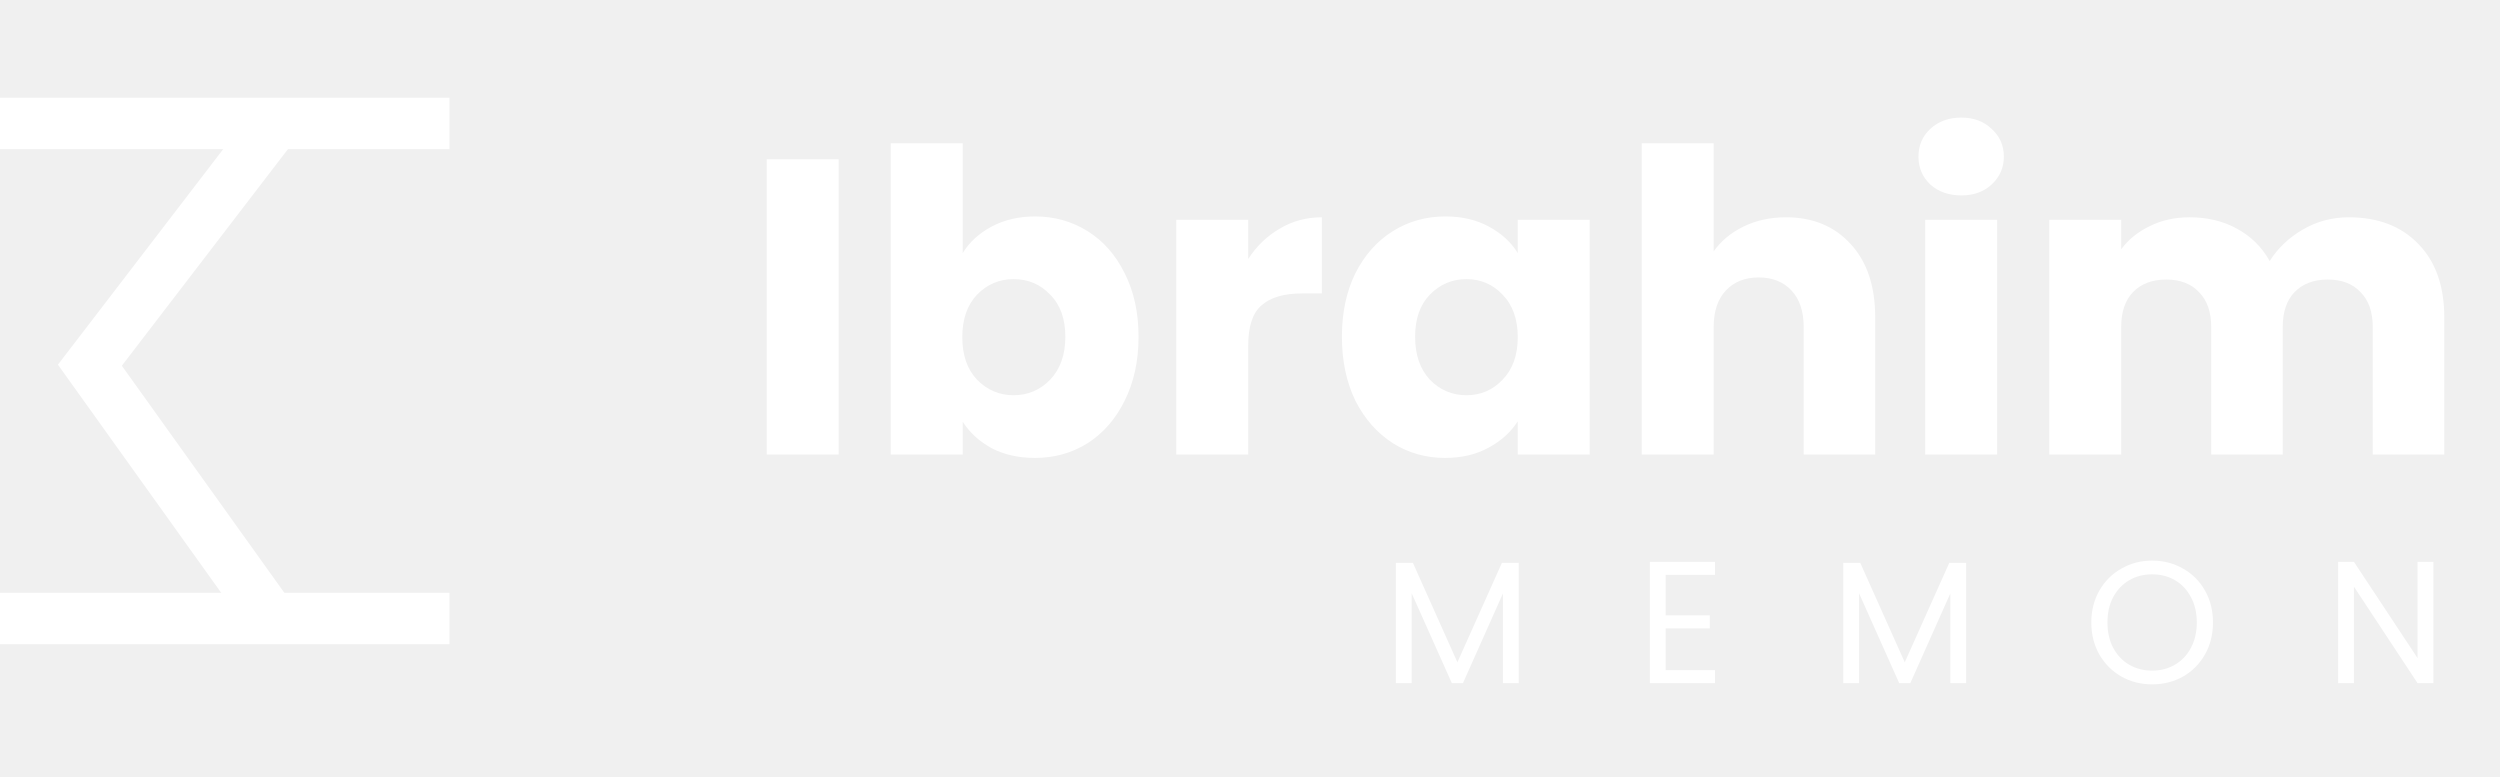
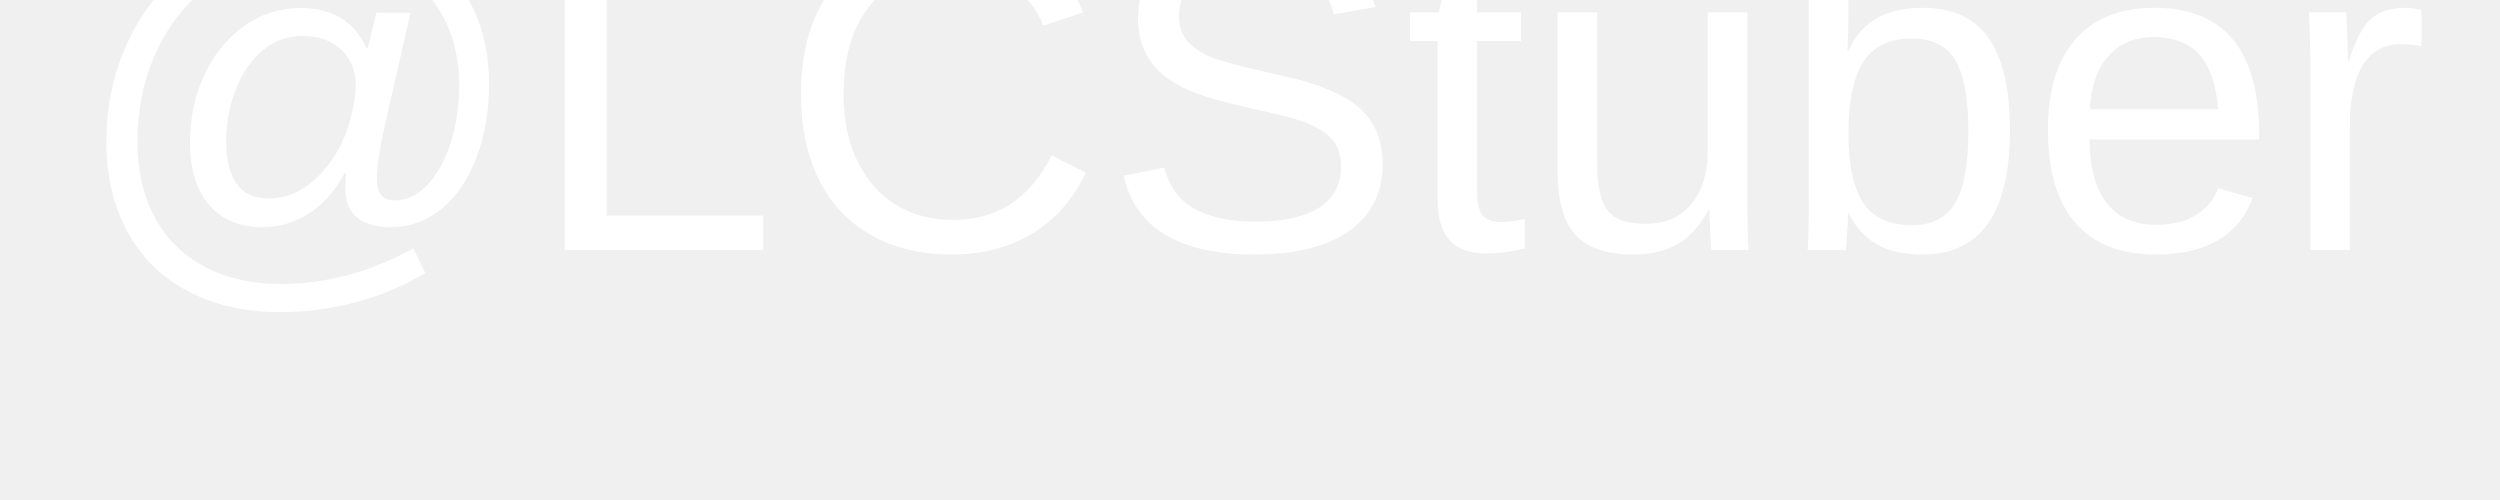
- <svg xmlns="http://www.w3.org/2000/svg" width="132" height="41" viewBox="0 0 132 41" fill="none">
-   <path d="M44.28 8.408V24H40.482V8.408H44.28ZM50.831 13.361C51.186 12.783 51.697 12.317 52.363 11.961C53.03 11.606 53.792 11.428 54.651 11.428C55.673 11.428 56.598 11.687 57.428 12.206C58.257 12.724 58.908 13.464 59.382 14.427C59.871 15.389 60.115 16.507 60.115 17.781C60.115 19.054 59.871 20.18 59.382 21.157C58.908 22.119 58.257 22.867 57.428 23.4C56.598 23.919 55.673 24.178 54.651 24.178C53.777 24.178 53.015 24.007 52.363 23.667C51.712 23.311 51.201 22.845 50.831 22.267V24H47.032V7.563H50.831V13.361ZM56.25 17.781C56.25 16.833 55.984 16.093 55.451 15.56C54.932 15.012 54.288 14.738 53.518 14.738C52.763 14.738 52.119 15.012 51.586 15.56C51.068 16.108 50.809 16.855 50.809 17.803C50.809 18.751 51.068 19.498 51.586 20.046C52.119 20.594 52.763 20.868 53.518 20.868C54.273 20.868 54.918 20.594 55.451 20.046C55.984 19.484 56.25 18.729 56.25 17.781ZM65.906 13.672C66.35 12.991 66.905 12.457 67.572 12.072C68.238 11.673 68.978 11.473 69.793 11.473V15.493H68.749C67.801 15.493 67.091 15.7 66.617 16.115C66.143 16.515 65.906 17.226 65.906 18.247V24H62.108V11.606H65.906V13.672ZM70.853 17.781C70.853 16.507 71.09 15.389 71.564 14.427C72.053 13.464 72.712 12.724 73.541 12.206C74.37 11.687 75.295 11.428 76.317 11.428C77.191 11.428 77.953 11.606 78.605 11.961C79.271 12.317 79.782 12.783 80.138 13.361V11.606H83.936V24H80.138V22.245C79.767 22.823 79.249 23.289 78.583 23.645C77.931 24 77.169 24.178 76.295 24.178C75.288 24.178 74.37 23.919 73.541 23.4C72.712 22.867 72.053 22.119 71.564 21.157C71.09 20.18 70.853 19.054 70.853 17.781ZM80.138 17.803C80.138 16.855 79.871 16.108 79.338 15.56C78.82 15.012 78.183 14.738 77.428 14.738C76.673 14.738 76.028 15.012 75.495 15.56C74.977 16.093 74.718 16.833 74.718 17.781C74.718 18.729 74.977 19.484 75.495 20.046C76.028 20.594 76.673 20.868 77.428 20.868C78.183 20.868 78.82 20.594 79.338 20.046C79.871 19.498 80.138 18.751 80.138 17.803ZM94.302 11.473C95.724 11.473 96.864 11.947 97.723 12.894C98.582 13.827 99.011 15.115 99.011 16.759V24H95.235V17.27C95.235 16.441 95.02 15.796 94.591 15.338C94.161 14.879 93.584 14.649 92.858 14.649C92.133 14.649 91.555 14.879 91.126 15.338C90.696 15.796 90.482 16.441 90.482 17.27V24H86.683V7.563H90.482V13.272C90.867 12.724 91.392 12.287 92.059 11.961C92.725 11.636 93.473 11.473 94.302 11.473ZM103.56 10.318C102.894 10.318 102.346 10.125 101.917 9.74C101.502 9.34 101.295 8.852 101.295 8.274C101.295 7.682 101.502 7.193 101.917 6.808C102.346 6.408 102.894 6.209 103.56 6.209C104.212 6.209 104.745 6.408 105.16 6.808C105.589 7.193 105.804 7.682 105.804 8.274C105.804 8.852 105.589 9.34 105.16 9.74C104.745 10.125 104.212 10.318 103.56 10.318ZM105.448 11.606V24H101.65V11.606H105.448ZM124.016 11.473C125.556 11.473 126.777 11.939 127.68 12.872C128.598 13.805 129.058 15.101 129.058 16.759V24H125.282V17.27C125.282 16.47 125.067 15.856 124.637 15.426C124.223 14.982 123.645 14.76 122.905 14.76C122.165 14.76 121.58 14.982 121.15 15.426C120.736 15.856 120.528 16.47 120.528 17.27V24H116.752V17.27C116.752 16.47 116.538 15.856 116.108 15.426C115.694 14.982 115.116 14.76 114.376 14.76C113.635 14.76 113.05 14.982 112.621 15.426C112.206 15.856 111.999 16.47 111.999 17.27V24H108.201V11.606H111.999V13.161C112.384 12.643 112.888 12.235 113.509 11.939C114.131 11.628 114.835 11.473 115.62 11.473C116.552 11.473 117.382 11.673 118.107 12.072C118.848 12.472 119.425 13.042 119.84 13.783C120.269 13.102 120.854 12.546 121.594 12.117C122.335 11.687 123.142 11.473 124.016 11.473Z" fill="white" />
-   <path d="M80.19 29.72V36.07H79.355V31.335L77.244 36.07H76.657L74.537 31.326V36.07H73.702V29.72H74.602L76.951 34.969L79.3 29.72H80.19ZM87.947 30.353V32.491H90.278V33.179H87.947V35.382H90.553V36.07H87.112V29.665H90.553V30.353H87.947ZM103.811 29.72V36.07H102.976V31.335L100.865 36.07H100.278L98.158 31.326V36.07H97.323V29.72H98.222L100.571 34.969L102.921 29.72H103.811ZM113.633 36.134C113.039 36.134 112.498 35.996 112.008 35.721C111.519 35.44 111.131 35.051 110.843 34.556C110.562 34.054 110.421 33.491 110.421 32.867C110.421 32.243 110.562 31.683 110.843 31.188C111.131 30.686 111.519 30.298 112.008 30.023C112.498 29.741 113.039 29.6 113.633 29.6C114.232 29.6 114.777 29.741 115.266 30.023C115.756 30.298 116.141 30.683 116.422 31.179C116.704 31.674 116.845 32.237 116.845 32.867C116.845 33.497 116.704 34.06 116.422 34.556C116.141 35.051 115.756 35.44 115.266 35.721C114.777 35.996 114.232 36.134 113.633 36.134ZM113.633 35.409C114.079 35.409 114.48 35.305 114.835 35.097C115.196 34.889 115.477 34.592 115.679 34.207C115.887 33.822 115.991 33.375 115.991 32.867C115.991 32.353 115.887 31.907 115.679 31.527C115.477 31.142 115.199 30.845 114.844 30.637C114.489 30.429 114.085 30.325 113.633 30.325C113.18 30.325 112.776 30.429 112.421 30.637C112.067 30.845 111.785 31.142 111.577 31.527C111.375 31.907 111.274 32.353 111.274 32.867C111.274 33.375 111.375 33.822 111.577 34.207C111.785 34.592 112.067 34.889 112.421 35.097C112.782 35.305 113.186 35.409 113.633 35.409ZM128.482 36.07H127.647L124.288 30.977V36.07H123.453V29.665H124.288L127.647 34.748V29.665H128.482V36.07Z" fill="white" />
-   <path d="M0 6.517H23.73" stroke="white" stroke-width="2.712" />
-   <path d="M0 32.656H23.73" stroke="white" stroke-width="2.712" />
-   <path d="M14.535 6.517L4.746 19.283L14.535 32.96" stroke="white" stroke-width="2.712" />
+ <svg xmlns="http://www.w3.org/2000/svg" viewBox="0 0 200 40" width="200" height="40">
+   <text x="50%" y="50%" fill="#fff" font-family="Arial, sans-serif" font-size="36" text-anchor="middle" alignment-baseline="middle">
+     @LCStuber
+   </text>
</svg>
